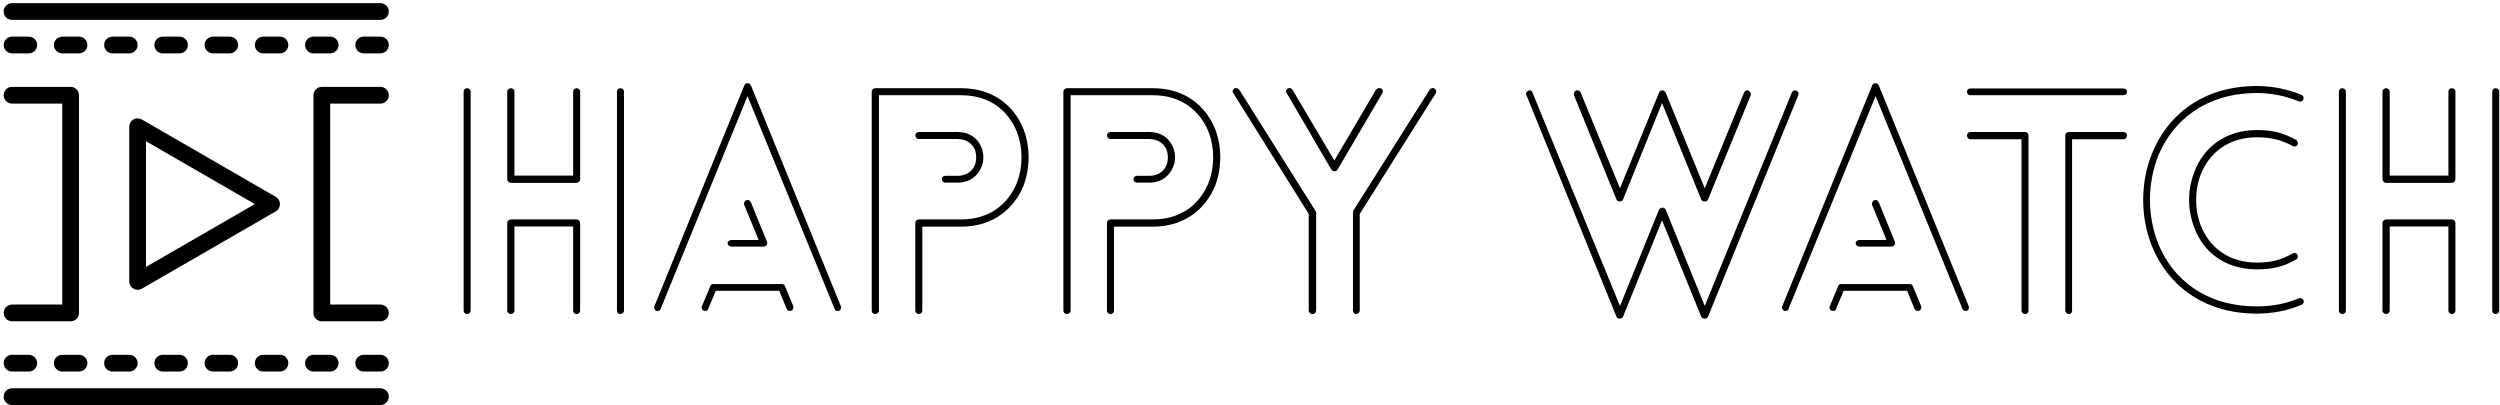
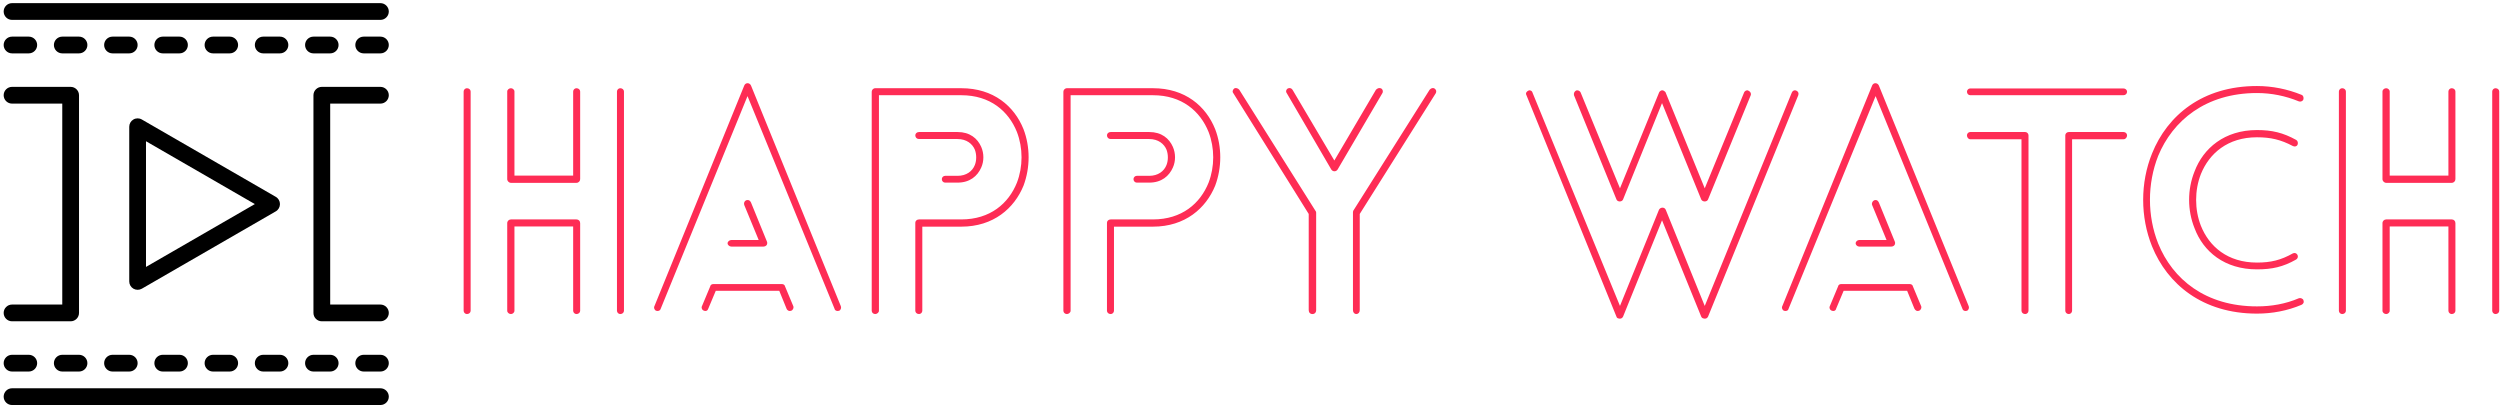
<svg xmlns="http://www.w3.org/2000/svg" data-v-423bf9ae="" viewBox="0 0 637 103" class="iconLeft">
-   <g data-v-423bf9ae="" id="96f7ed5f-f5c2-49b9-8dd8-f849dffc9eeb" fill="black" transform="matrix(5.581295,0,0,5.581295,111.8823,20.57926)">
+   <g data-v-423bf9ae="" id="96f7ed5f-f5c2-49b9-8dd8-f849dffc9eeb" fill="#FE2C55" transform="matrix(5.581295,0,0,5.581295,111.8823,20.57926)">
    <path d="M6.44 10.50L6.44 10.50L6.44 6.50C6.44 6.40 6.37 6.33 6.27 6.33L3.28 6.33C3.19 6.33 3.11 6.40 3.11 6.50L3.11 10.50C3.11 10.58 3.19 10.65 3.28 10.65C3.36 10.65 3.44 10.58 3.44 10.50L3.44 6.65L6.12 6.65L6.12 10.50C6.12 10.58 6.19 10.65 6.27 10.65C6.37 10.65 6.44 10.58 6.44 10.50ZM3.11 0.49L3.11 0.49L3.11 4.49C3.11 4.58 3.19 4.66 3.28 4.66L6.27 4.66C6.37 4.66 6.44 4.58 6.44 4.49L6.44 0.49C6.44 0.41 6.37 0.34 6.27 0.34C6.19 0.34 6.12 0.41 6.12 0.49L6.12 4.33L3.44 4.33L3.44 0.49C3.44 0.41 3.36 0.34 3.28 0.34C3.19 0.34 3.11 0.41 3.11 0.49ZM8.12 0.49L8.12 0.49L8.12 10.50C8.12 10.58 8.19 10.65 8.27 10.65C8.37 10.65 8.44 10.58 8.44 10.50L8.44 0.49C8.44 0.41 8.37 0.34 8.27 0.34C8.19 0.34 8.12 0.41 8.12 0.49ZM1.44 10.50L1.44 10.50L1.44 0.49C1.44 0.41 1.37 0.34 1.27 0.34C1.19 0.34 1.12 0.41 1.12 0.49L1.12 10.50C1.12 10.58 1.19 10.65 1.27 10.65C1.37 10.65 1.44 10.58 1.44 10.50ZM13.34 7.57L13.34 7.57L14.81 7.57C14.91 7.57 14.98 7.50 14.98 7.42C14.98 7.39 14.98 7.38 14.97 7.35L14.24 5.56C14.20 5.46 14.11 5.42 14.01 5.46C13.94 5.49 13.90 5.59 13.93 5.67L14.59 7.27L13.34 7.27C13.26 7.27 13.17 7.34 13.17 7.42C13.17 7.50 13.26 7.57 13.34 7.57ZM12.29 10.40L12.29 10.40L12.63 9.59L15.53 9.59L15.86 10.40C15.90 10.50 15.99 10.53 16.07 10.50C16.16 10.47 16.20 10.36 16.17 10.29L15.79 9.38C15.78 9.32 15.72 9.28 15.64 9.28L12.53 9.28C12.46 9.28 12.39 9.31 12.38 9.38L12.00 10.29C11.96 10.36 12.00 10.47 12.10 10.50C12.18 10.53 12.26 10.50 12.29 10.40ZM10.12 10.40L10.12 10.40L14.08 0.70L18.05 10.40C18.07 10.50 18.17 10.53 18.26 10.50C18.34 10.47 18.37 10.36 18.34 10.29L14.24 0.22C14.18 0.08 13.99 0.07 13.93 0.22L9.83 10.29C9.79 10.36 9.83 10.47 9.91 10.50C10.00 10.53 10.09 10.50 10.12 10.40ZM23.67 4.65L23.67 4.65C24.23 4.65 24.58 4.35 24.75 3.96C24.88 3.67 24.88 3.32 24.75 3.02C24.58 2.63 24.23 2.34 23.67 2.34L21.91 2.34C21.81 2.34 21.74 2.41 21.74 2.49C21.74 2.59 21.81 2.66 21.91 2.66L23.67 2.66C24.08 2.66 24.35 2.88 24.46 3.15C24.54 3.37 24.54 3.63 24.46 3.84C24.35 4.13 24.07 4.34 23.67 4.34L23.10 4.34C23.02 4.34 22.95 4.41 22.95 4.49C22.95 4.58 23.02 4.65 23.10 4.65ZM20.08 10.50L20.08 10.50L20.08 0.66L23.84 0.66C25.16 0.66 26.00 1.39 26.38 2.34C26.66 3.07 26.66 3.92 26.38 4.65C26.00 5.60 25.16 6.33 23.84 6.33L21.91 6.33C21.81 6.33 21.74 6.40 21.74 6.48L21.74 10.50C21.74 10.58 21.81 10.65 21.91 10.65C21.99 10.65 22.06 10.58 22.06 10.50L22.06 6.66L23.84 6.66C25.31 6.66 26.26 5.82 26.68 4.79C26.99 3.96 26.99 3.02 26.68 2.21C26.26 1.16 25.31 0.34 23.84 0.34L19.91 0.34C19.82 0.34 19.75 0.42 19.75 0.50L19.75 10.50C19.75 10.58 19.82 10.65 19.91 10.65C19.99 10.65 20.08 10.58 20.08 10.50ZM32.42 4.65L32.42 4.65C32.98 4.65 33.33 4.35 33.50 3.96C33.63 3.67 33.63 3.32 33.50 3.02C33.33 2.63 32.98 2.34 32.42 2.34L30.66 2.34C30.56 2.34 30.49 2.41 30.49 2.49C30.49 2.59 30.56 2.66 30.66 2.66L32.42 2.66C32.83 2.66 33.10 2.88 33.21 3.15C33.29 3.37 33.29 3.63 33.21 3.84C33.10 4.13 32.82 4.34 32.42 4.34L31.85 4.34C31.77 4.34 31.70 4.41 31.70 4.49C31.70 4.58 31.77 4.65 31.85 4.65ZM28.83 10.50L28.83 10.50L28.83 0.66L32.59 0.66C33.91 0.66 34.75 1.39 35.13 2.34C35.41 3.07 35.41 3.92 35.13 4.65C34.75 5.60 33.91 6.33 32.59 6.33L30.66 6.33C30.56 6.33 30.49 6.40 30.49 6.48L30.49 10.50C30.49 10.58 30.56 10.65 30.66 10.65C30.74 10.65 30.81 10.58 30.81 10.50L30.81 6.66L32.59 6.66C34.06 6.66 35.01 5.82 35.43 4.79C35.74 3.96 35.74 3.02 35.43 2.21C35.01 1.16 34.06 0.34 32.59 0.34L28.66 0.34C28.57 0.34 28.50 0.42 28.50 0.50L28.50 10.50C28.50 10.58 28.57 10.65 28.66 10.65C28.74 10.65 28.83 10.58 28.83 10.50ZM38.70 0.57L38.70 0.57L40.73 4.05C40.80 4.16 40.95 4.16 41.02 4.05L43.06 0.57C43.11 0.49 43.08 0.39 43.01 0.35C42.92 0.31 42.84 0.34 42.77 0.41L40.87 3.64L38.96 0.41C38.92 0.34 38.82 0.31 38.75 0.35C38.67 0.39 38.64 0.49 38.70 0.57ZM45.22 0.41L45.22 0.41L41.73 5.94C41.72 5.98 41.72 6.01 41.72 6.03L41.72 10.47C41.72 10.58 41.79 10.65 41.87 10.65C41.96 10.65 42.03 10.58 42.03 10.47L42.03 6.08L45.50 0.57C45.54 0.50 45.53 0.41 45.44 0.35C45.37 0.31 45.28 0.34 45.22 0.41ZM40.04 10.47L40.04 10.47L40.04 6.02C40.04 5.99 40.03 5.96 40.01 5.94L36.53 0.41C36.47 0.34 36.37 0.31 36.30 0.35C36.23 0.41 36.20 0.50 36.26 0.57L39.70 6.08L39.70 10.47C39.70 10.58 39.77 10.65 39.87 10.65C39.97 10.65 40.04 10.58 40.04 10.47ZM51.81 0.66L51.81 0.66L53.75 5.42C53.80 5.54 54.00 5.54 54.05 5.42L55.83 1.02L57.62 5.42C57.68 5.54 57.88 5.54 57.93 5.42L59.88 0.66C59.91 0.57 59.86 0.49 59.77 0.45C59.70 0.41 59.60 0.46 59.57 0.55L57.78 4.91L56 0.55C55.99 0.50 55.94 0.48 55.90 0.45C55.82 0.41 55.72 0.46 55.69 0.55L53.91 4.91L52.12 0.55C52.09 0.46 51.98 0.41 51.90 0.45C51.83 0.49 51.79 0.57 51.81 0.66ZM61.75 0.55L61.75 0.55L57.78 10.28L56 5.89C55.94 5.75 55.75 5.77 55.69 5.89L53.91 10.28L49.92 0.55C49.90 0.46 49.80 0.41 49.73 0.45C49.64 0.49 49.59 0.57 49.64 0.66L53.75 10.77C53.76 10.81 53.79 10.84 53.84 10.85C53.93 10.88 54.01 10.85 54.05 10.77L55.83 6.37L57.62 10.77C57.64 10.81 57.67 10.84 57.72 10.85C57.81 10.88 57.89 10.85 57.93 10.77L62.05 0.66C62.08 0.57 62.05 0.49 61.96 0.45C61.87 0.41 61.78 0.46 61.75 0.55ZM64.83 7.57L64.83 7.57L66.30 7.57C66.40 7.57 66.47 7.50 66.47 7.42C66.47 7.39 66.47 7.38 66.46 7.35L65.73 5.56C65.69 5.46 65.60 5.42 65.51 5.46C65.44 5.49 65.39 5.59 65.42 5.67L66.08 7.27L64.83 7.27C64.75 7.27 64.67 7.34 64.67 7.42C64.67 7.50 64.75 7.57 64.83 7.57ZM63.78 10.40L63.78 10.40L64.12 9.59L67.02 9.59L67.35 10.40C67.40 10.50 67.48 10.53 67.56 10.50C67.65 10.47 67.69 10.36 67.66 10.29L67.28 9.38C67.27 9.32 67.21 9.28 67.13 9.28L64.02 9.28C63.95 9.28 63.88 9.31 63.87 9.38L63.49 10.29C63.45 10.36 63.49 10.47 63.59 10.50C63.67 10.53 63.76 10.50 63.78 10.40ZM61.61 10.40L61.61 10.40L65.58 0.70L69.54 10.40C69.57 10.50 69.66 10.53 69.75 10.50C69.83 10.47 69.86 10.36 69.83 10.29L65.73 0.22C65.67 0.08 65.48 0.07 65.42 0.22L61.32 10.29C61.28 10.36 61.32 10.47 61.40 10.50C61.49 10.53 61.59 10.50 61.61 10.40ZM76.90 2.34L76.90 2.34L74.40 2.34C74.31 2.34 74.24 2.41 74.24 2.49L74.24 10.50C74.24 10.58 74.31 10.65 74.40 10.65C74.48 10.65 74.55 10.58 74.55 10.50L74.55 2.67L76.90 2.67C76.99 2.67 77.06 2.59 77.06 2.49C77.06 2.41 76.99 2.34 76.90 2.34ZM69.90 0.66L69.90 0.66L76.89 0.66C76.99 0.66 77.06 0.59 77.06 0.50C77.06 0.42 76.99 0.35 76.89 0.35L69.90 0.35C69.82 0.35 69.75 0.42 69.75 0.50C69.75 0.59 69.82 0.66 69.90 0.66ZM69.90 2.67L69.90 2.67L72.24 2.67L72.24 10.50C72.24 10.58 72.31 10.65 72.41 10.65C72.49 10.65 72.56 10.58 72.56 10.50L72.56 2.49C72.56 2.41 72.49 2.34 72.41 2.34L69.90 2.34C69.82 2.34 69.75 2.41 69.75 2.49C69.75 2.59 69.82 2.67 69.90 2.67ZM85.02 0.64L85.02 0.64C84.38 0.38 83.69 0.24 82.99 0.24C80.50 0.24 78.90 1.58 78.20 3.32C77.66 4.65 77.66 6.22 78.20 7.56C78.90 9.28 80.50 10.63 82.99 10.63C83.69 10.63 84.38 10.50 85.02 10.23C85.11 10.19 85.15 10.11 85.11 10.01C85.08 9.94 84.97 9.90 84.90 9.93C84.29 10.19 83.65 10.30 82.99 10.30C80.64 10.30 79.14 9.06 78.48 7.43C77.98 6.17 77.98 4.70 78.48 3.43C79.14 1.83 80.64 0.56 82.99 0.56C83.65 0.56 84.29 0.69 84.90 0.94C84.97 0.97 85.08 0.94 85.11 0.85C85.13 0.77 85.11 0.67 85.02 0.64ZM84.63 7.88L84.63 7.88C84.08 8.19 83.62 8.30 82.99 8.30C81.65 8.30 80.81 7.57 80.43 6.62C80.14 5.88 80.14 5.00 80.43 4.26C80.81 3.32 81.65 2.58 82.99 2.58C83.62 2.58 84.08 2.69 84.63 2.98C84.71 3.02 84.80 3.00 84.84 2.93C84.88 2.84 84.85 2.74 84.78 2.70C84.18 2.37 83.68 2.25 82.99 2.25C81.51 2.25 80.54 3.08 80.14 4.14C79.81 4.96 79.81 5.91 80.14 6.73C80.54 7.80 81.51 8.61 82.99 8.61C83.68 8.61 84.18 8.50 84.78 8.16C84.85 8.12 84.88 8.02 84.84 7.95C84.80 7.87 84.71 7.84 84.63 7.88ZM92.05 10.50L92.05 10.50L92.05 6.50C92.05 6.40 91.98 6.33 91.88 6.33L88.89 6.33C88.80 6.33 88.72 6.40 88.72 6.50L88.72 10.50C88.72 10.58 88.80 10.65 88.89 10.65C88.97 10.65 89.05 10.58 89.05 10.50L89.05 6.65L91.73 6.65L91.73 10.50C91.73 10.58 91.80 10.65 91.88 10.65C91.98 10.65 92.05 10.58 92.05 10.50ZM88.72 0.49L88.72 0.49L88.72 4.49C88.72 4.58 88.80 4.66 88.89 4.66L91.88 4.66C91.98 4.66 92.05 4.58 92.05 4.49L92.05 0.49C92.05 0.41 91.98 0.34 91.88 0.34C91.80 0.34 91.73 0.41 91.73 0.49L91.73 4.33L89.05 4.33L89.05 0.49C89.05 0.41 88.97 0.34 88.89 0.34C88.80 0.34 88.72 0.41 88.72 0.49ZM93.73 0.49L93.73 0.49L93.73 10.50C93.73 10.58 93.80 10.65 93.88 10.65C93.98 10.65 94.05 10.58 94.05 10.50L94.05 0.49C94.05 0.41 93.98 0.34 93.88 0.34C93.80 0.34 93.73 0.41 93.73 0.49ZM87.05 10.50L87.05 10.50L87.05 0.49C87.05 0.41 86.98 0.34 86.88 0.34C86.80 0.34 86.73 0.41 86.73 0.49L86.73 10.50C86.73 10.58 86.80 10.65 86.88 10.65C86.98 10.65 87.05 10.58 87.05 10.50Z" />
  </g>
  <g data-v-423bf9ae="" id="02e16543-743b-4796-903d-6f95a1a6aa47" transform="matrix(1.066667,0,0,1.066667,-1.200003,0.7999973)" stroke="none" fill="black">
    <path d="M34 68.476a1.98 1.98 0 0 1-1-.264 2 2 0 0 1-1-1.736V29.524c0-.716.38-1.376 1-1.732a1.987 1.987 0 0 1 2 0l32 18.476c.62.356 1 1.016 1 1.732 0 .724-.38 1.384-1 1.74L35 68.216c-.308.176-.656.26-1 .26zm2-35.488v30.024L62 48 36 32.988zM92 4H4c-1.104 0-2-.9-2-2s.896-2 2-2h88c1.1 0 2 .9 2 2s-.9 2-2 2zM92 96H4c-1.104 0-2-.9-2-2s.896-2 2-2h88c1.1 0 2 .9 2 2s-.9 2-2 2zM8 12H4c-1.104 0-2-.9-2-2s.896-2 2-2h4c1.104 0 2 .9 2 2s-.896 2-2 2zM20 12h-4c-1.104 0-2-.9-2-2s.896-2 2-2h4c1.104 0 2 .9 2 2s-.896 2-2 2zM32 12h-4c-1.104 0-2-.9-2-2s.896-2 2-2h4c1.104 0 2 .9 2 2s-.896 2-2 2zM44 12h-4c-1.104 0-2-.9-2-2s.896-2 2-2h4c1.104 0 2 .9 2 2s-.896 2-2 2zM56 12h-4c-1.1 0-2-.9-2-2s.9-2 2-2h4c1.1 0 2 .9 2 2s-.9 2-2 2zM68 12h-4c-1.1 0-2-.9-2-2s.9-2 2-2h4c1.1 0 2 .9 2 2s-.9 2-2 2zM80 12h-4c-1.1 0-2-.9-2-2s.9-2 2-2h4c1.1 0 2 .9 2 2s-.9 2-2 2zM92 12h-4c-1.1 0-2-.9-2-2s.9-2 2-2h4c1.1 0 2 .9 2 2s-.9 2-2 2zM8 88H4c-1.104 0-2-.9-2-2s.896-2 2-2h4c1.104 0 2 .9 2 2s-.896 2-2 2zM20 88h-4c-1.104 0-2-.9-2-2s.896-2 2-2h4c1.104 0 2 .9 2 2s-.896 2-2 2zM32 88h-4c-1.104 0-2-.9-2-2s.896-2 2-2h4c1.104 0 2 .9 2 2s-.896 2-2 2zM44 88h-4c-1.104 0-2-.9-2-2s.896-2 2-2h4c1.104 0 2 .9 2 2s-.896 2-2 2zM56 88h-4c-1.1 0-2-.9-2-2s.9-2 2-2h4c1.1 0 2 .9 2 2s-.9 2-2 2zM68 88h-4c-1.1 0-2-.9-2-2s.9-2 2-2h4c1.1 0 2 .9 2 2s-.9 2-2 2zM80 88h-4c-1.1 0-2-.9-2-2s.9-2 2-2h4c1.1 0 2 .9 2 2s-.9 2-2 2zM92 88h-4c-1.1 0-2-.9-2-2s.9-2 2-2h4c1.1 0 2 .9 2 2s-.9 2-2 2zM18 76H4c-1.104 0-2-.9-2-2s.896-2 2-2h12V24H4c-1.104 0-2-.9-2-2s.896-2 2-2h14c1.104 0 2 .9 2 2v52c0 1.1-.896 2-2 2zM92 76H78c-1.1 0-2-.9-2-2V22c0-1.1.9-2 2-2h14c1.1 0 2 .9 2 2s-.9 2-2 2H80v48h12c1.1 0 2 .9 2 2s-.9 2-2 2z" />
  </g>
</svg>
